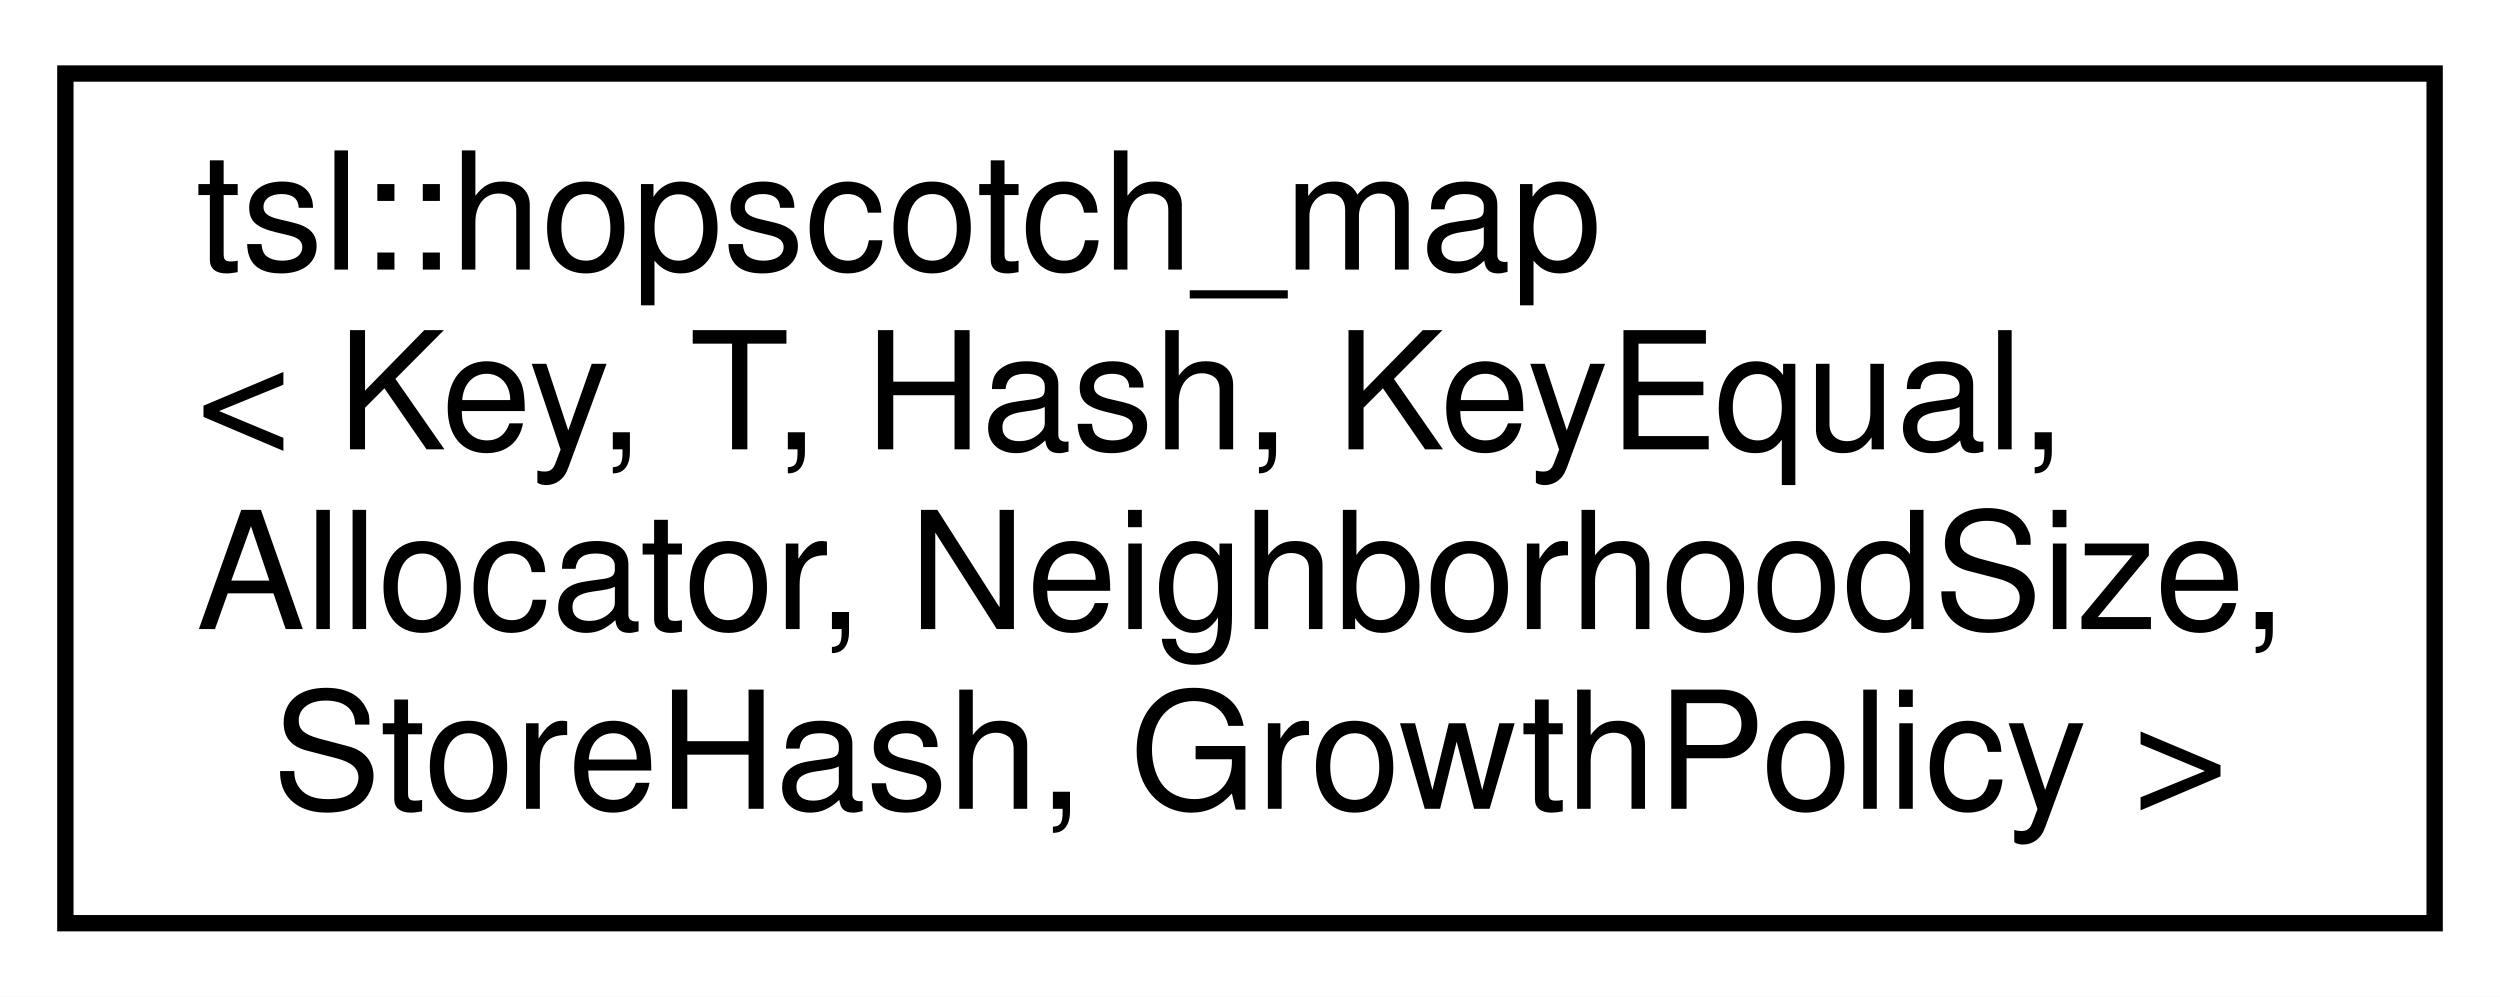
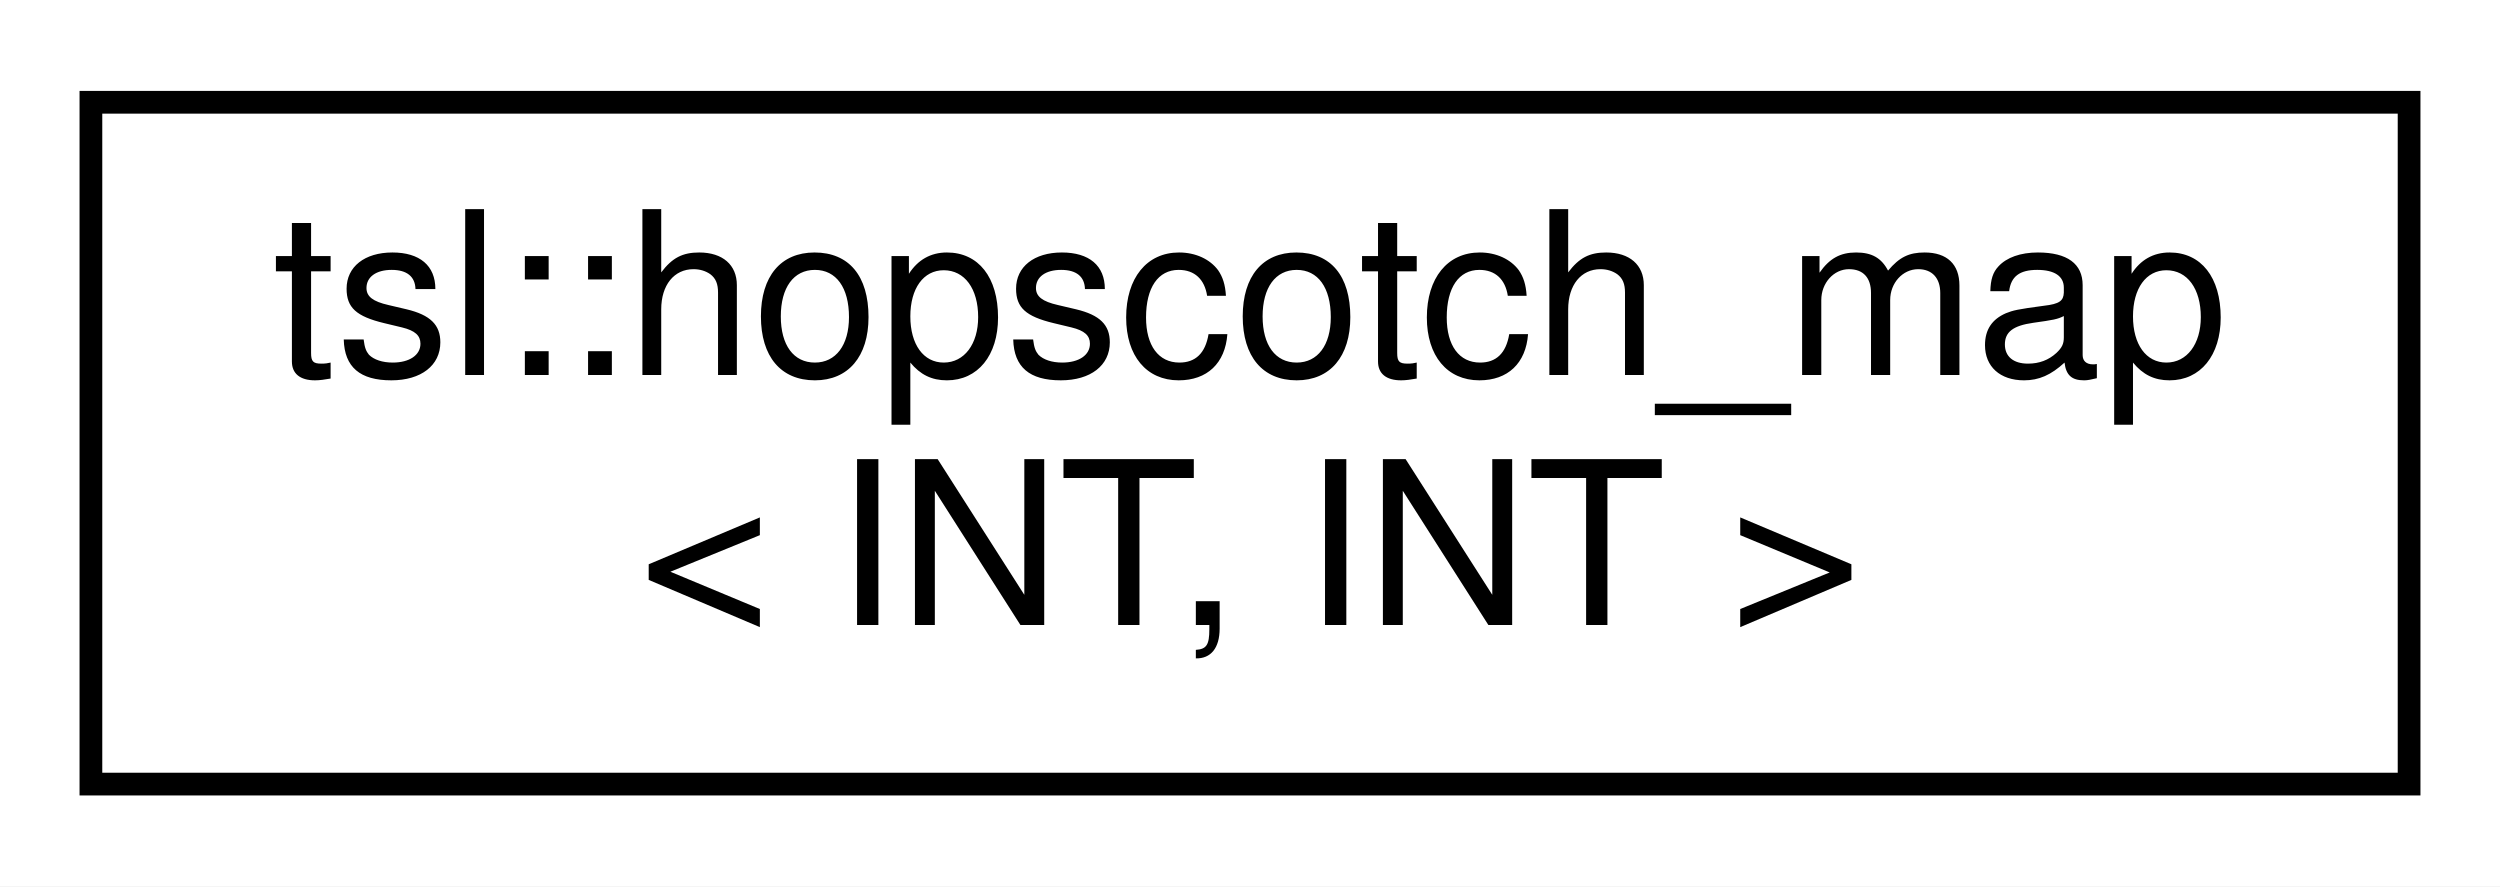
- <svg xmlns="http://www.w3.org/2000/svg" xmlns:xlink="http://www.w3.org/1999/xlink" width="153pt" height="61pt" viewBox="0.00 0.00 153.00 61.00">
-   <g id="graph0" class="graph" transform="scale(1 1) rotate(0) translate(4 57)">
-     <polygon fill="white" stroke="transparent" points="-4,4 -4,-57 149,-57 149,4 -4,4" />
+ <svg xmlns="http://www.w3.org/2000/svg" xmlns:xlink="http://www.w3.org/1999/xlink" width="110pt" height="39pt" viewBox="0.00 0.00 110.00 39.00">
+   <g id="graph0" class="graph" transform="scale(1 1) rotate(0) translate(4 35)">
+     <polygon fill="white" stroke="transparent" points="-4,4 -4,-35 106,-35 106,4 -4,4" />
    <g id="node1" class="node">
      <g id="a_node1">
        <a xlink:href="classtsl_1_1hopscotch__map.html" target="_top" xlink:title=" ">
-           <polygon fill="white" stroke="black" points="0,-0.5 0,-52.5 145,-52.5 145,-0.5 0,-0.5" />
-           <text text-anchor="start" x="8" y="-40.5" font-family="Helvetica,sans-Serif" font-size="10.00">tsl::hopscotch_map</text>
-           <text text-anchor="start" x="8" y="-29.5" font-family="Helvetica,sans-Serif" font-size="10.00">&lt; Key, T, Hash, KeyEqual,</text>
-           <text text-anchor="start" x="8" y="-18.5" font-family="Helvetica,sans-Serif" font-size="10.00"> Allocator, NeighborhoodSize,</text>
-           <text text-anchor="middle" x="72.5" y="-7.5" font-family="Helvetica,sans-Serif" font-size="10.00"> StoreHash, GrowthPolicy &gt;</text>
+           <polygon fill="white" stroke="black" points="0,-0.5 0,-30.5 102,-30.5 102,-0.5 0,-0.5" />
+           <text text-anchor="start" x="8" y="-18.5" font-family="Helvetica,sans-Serif" font-size="10.00">tsl::hopscotch_map</text>
+           <text text-anchor="middle" x="51" y="-7.5" font-family="Helvetica,sans-Serif" font-size="10.00">&lt; INT, INT &gt;</text>
        </a>
      </g>
    </g>
  </g>
</svg>
